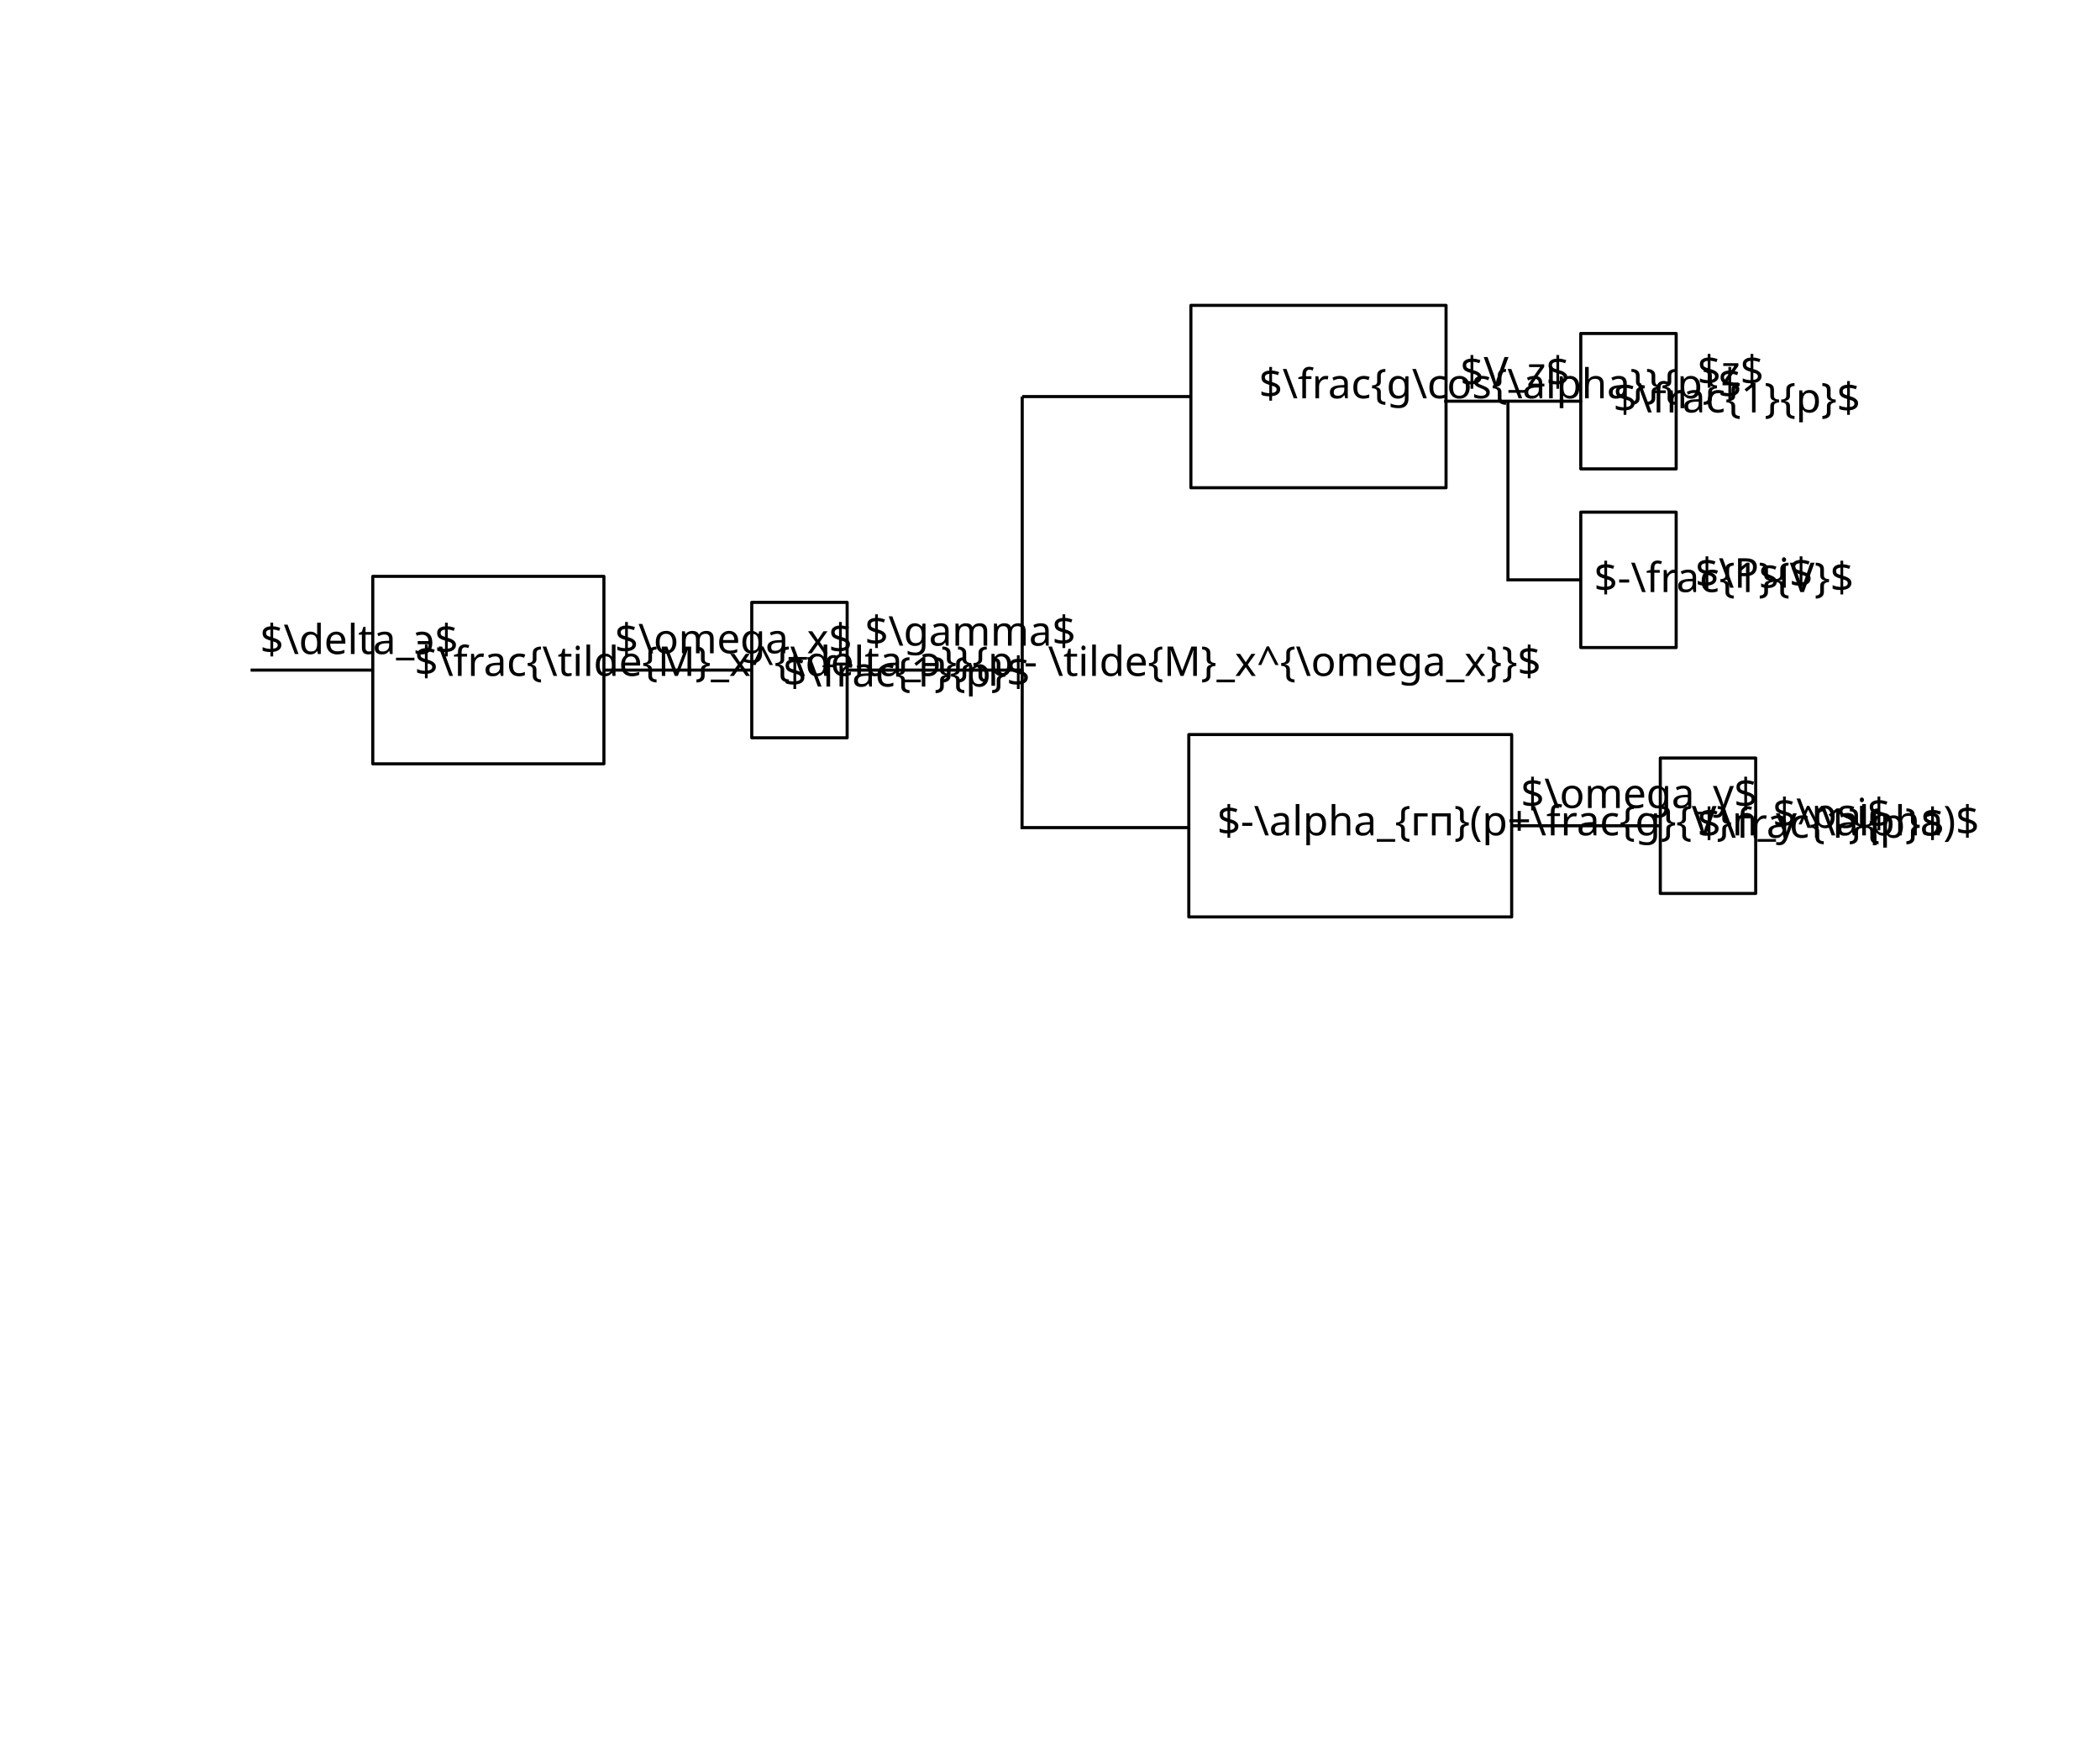
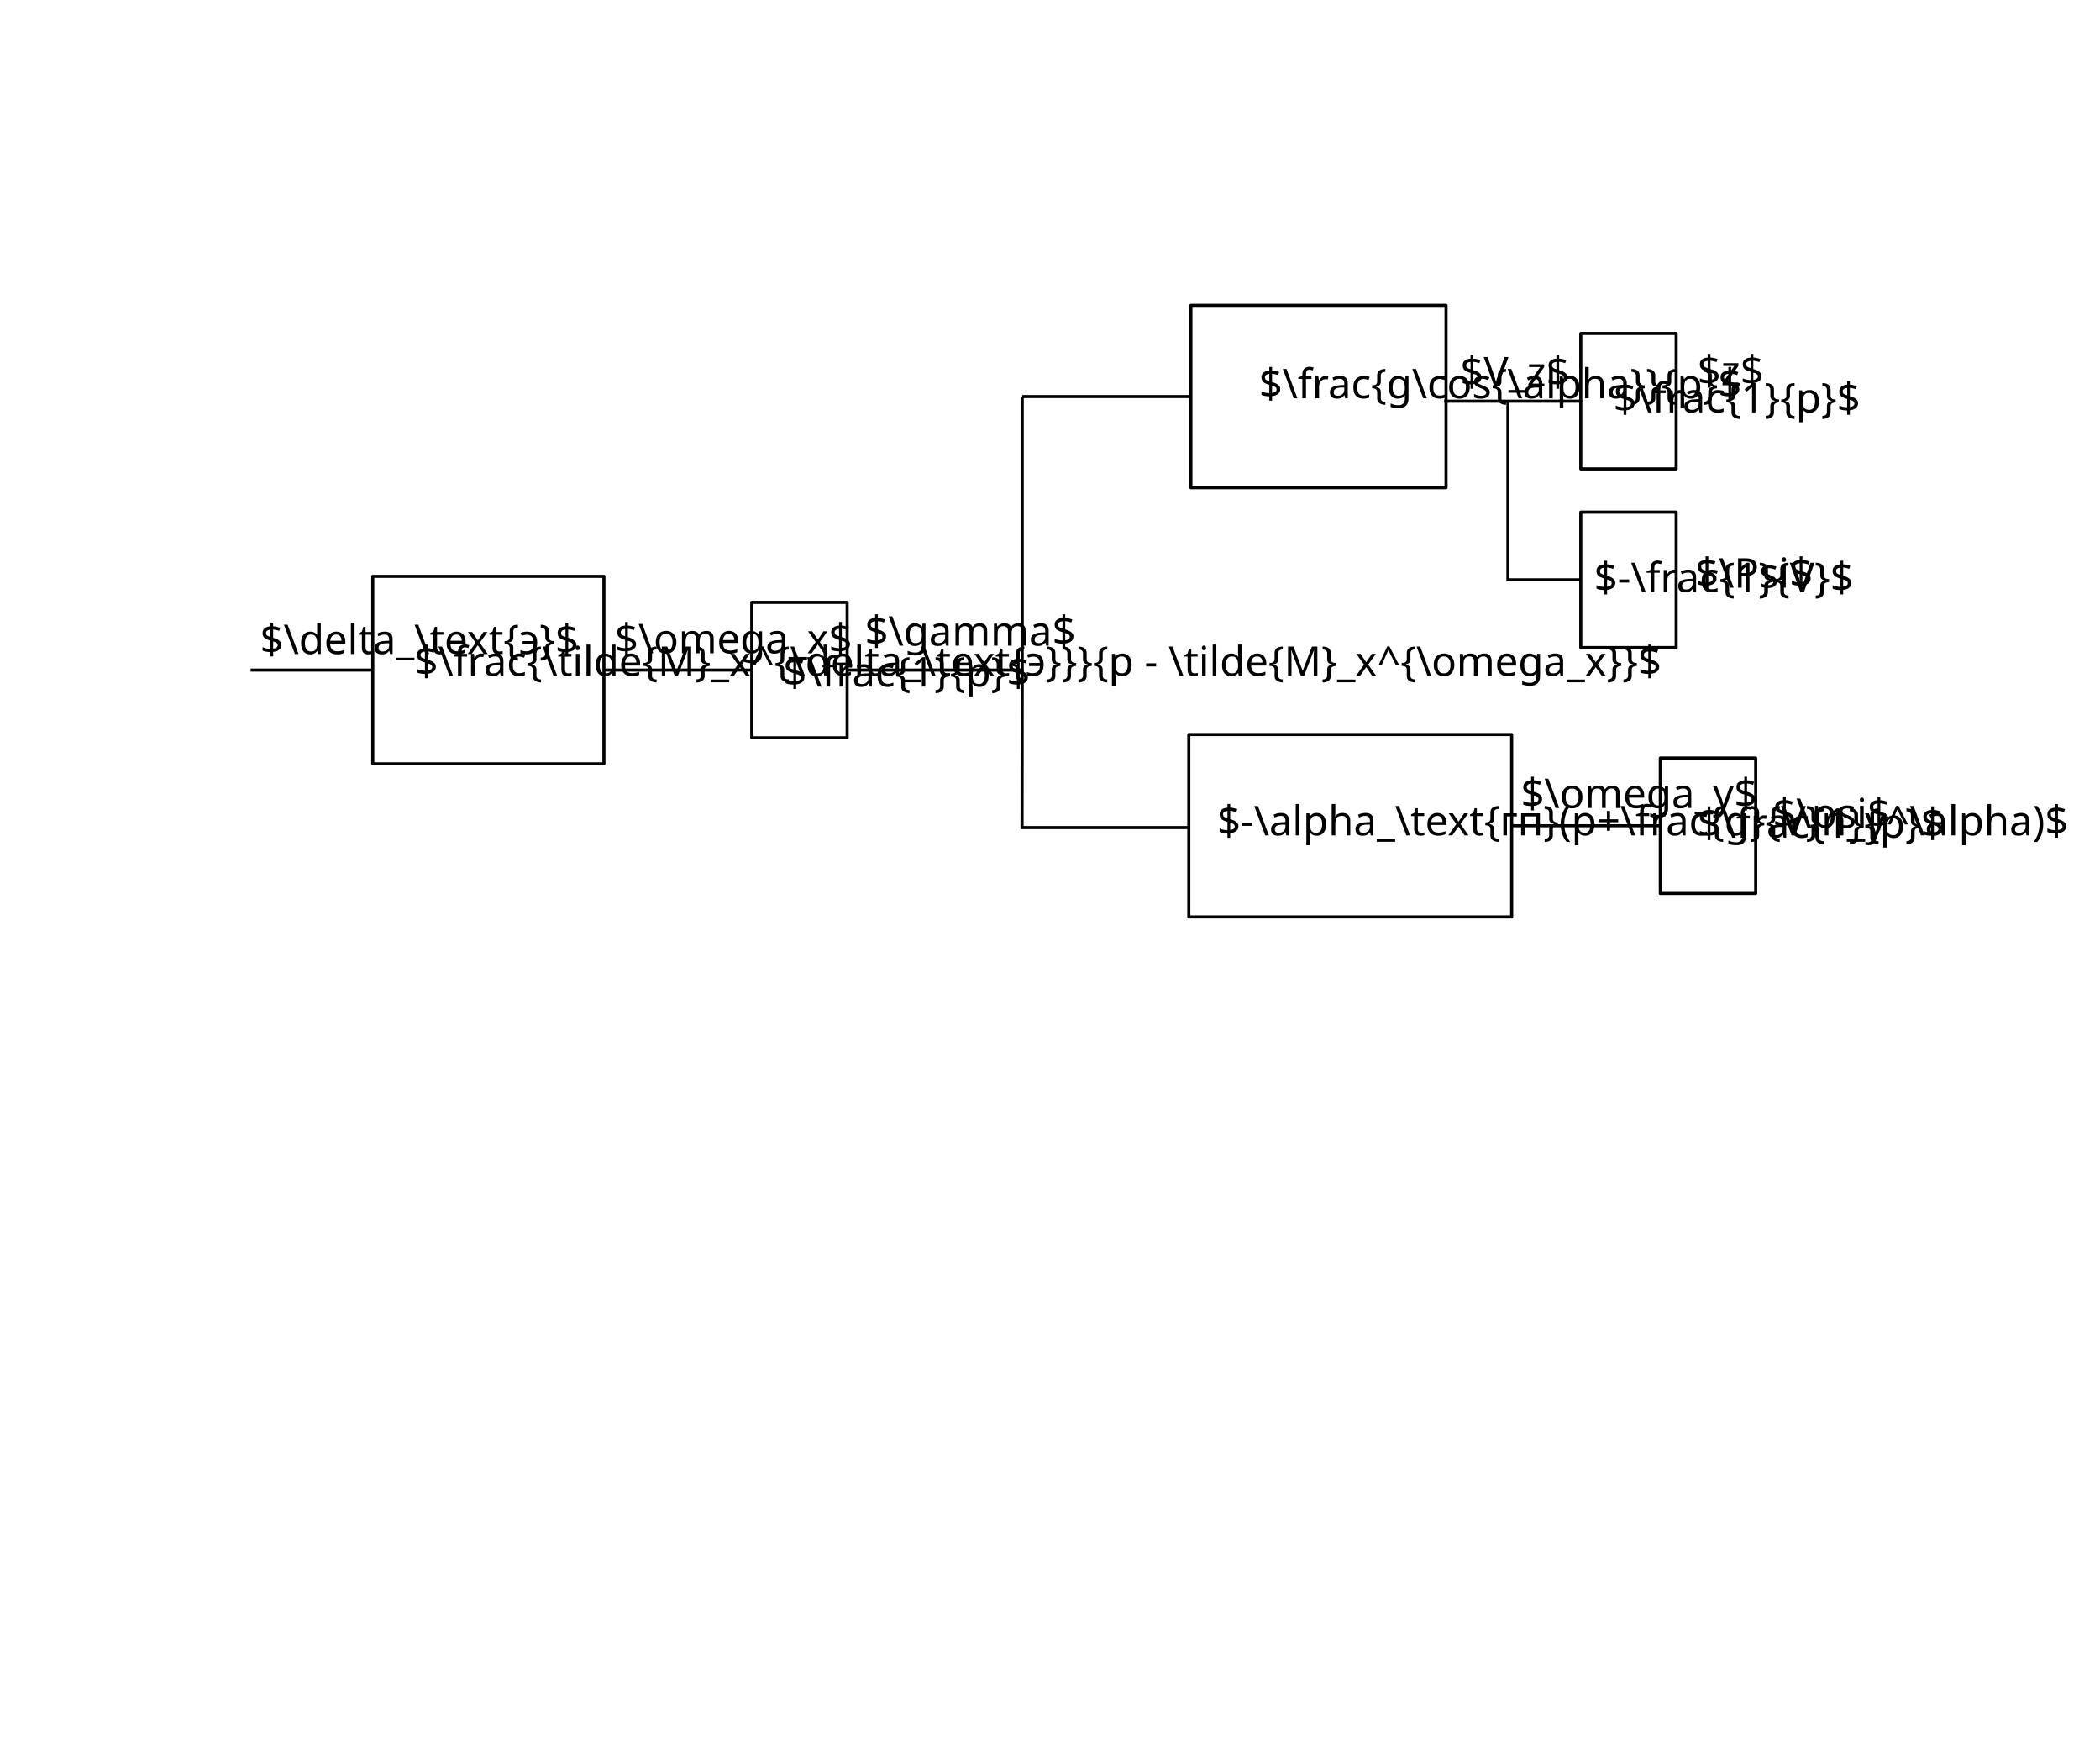
<svg xmlns="http://www.w3.org/2000/svg" id="svg5" version="1.1" viewBox="0 0 180 150" height="150mm" width="180mm">
  <defs id="defs2">
    <g id="g7175">
      <symbol overflow="visible" id="symbol4648">
        <path style="stroke:none;" d="" id="path650" />
      </symbol>
      <symbol overflow="visible" id="symbol4524">
        <path style="stroke:none;" d="M 2.641 -3.719 L 3.766 -3.719 C 3.438 -2.25 3.344 -1.812 3.344 -1.141 C 3.344 -1 3.344 -0.734 3.422 -0.391 C 3.531 0.047 3.641 0.109 3.781 0.109 C 3.984 0.109 4.203 -0.062 4.203 -0.266 C 4.203 -0.328 4.203 -0.344 4.141 -0.484 C 3.844 -1.203 3.844 -1.859 3.844 -2.141 C 3.844 -2.656 3.922 -3.203 4.031 -3.719 L 5.156 -3.719 C 5.297 -3.719 5.656 -3.719 5.656 -4.062 C 5.656 -4.297 5.438 -4.297 5.25 -4.297 L 1.906 -4.297 C 1.688 -4.297 1.312 -4.297 0.875 -3.828 C 0.531 -3.438 0.266 -2.984 0.266 -2.938 C 0.266 -2.922 0.266 -2.828 0.391 -2.828 C 0.469 -2.828 0.484 -2.875 0.547 -2.953 C 1.031 -3.719 1.609 -3.719 1.812 -3.719 L 2.375 -3.719 C 2.062 -2.516 1.531 -1.312 1.109 -0.406 C 1.031 -0.25 1.031 -0.234 1.031 -0.156 C 1.031 0.031 1.188 0.109 1.312 0.109 C 1.609 0.109 1.688 -0.172 1.812 -0.531 C 1.953 -1 1.953 -1.016 2.078 -1.516 Z M 2.641 -3.719 " id="path9247" />
      </symbol>
      <symbol overflow="visible" id="symbol3910">
        <path style="stroke:none;" d="M 2.859 -6.812 C 2.859 -6.812 2.859 -6.922 2.734 -6.922 C 2.5 -6.922 1.781 -6.844 1.516 -6.812 C 1.438 -6.812 1.328 -6.797 1.328 -6.625 C 1.328 -6.5 1.422 -6.5 1.562 -6.5 C 2.047 -6.5 2.062 -6.438 2.062 -6.328 L 2.031 -6.125 L 0.594 -0.391 C 0.547 -0.25 0.547 -0.234 0.547 -0.172 C 0.547 0.062 0.75 0.109 0.844 0.109 C 0.969 0.109 1.109 0.016 1.172 -0.094 C 1.219 -0.188 1.672 -2.031 1.734 -2.281 C 2.078 -2.25 2.891 -2.094 2.891 -1.438 C 2.891 -1.359 2.891 -1.328 2.859 -1.219 C 2.844 -1.109 2.828 -0.984 2.828 -0.875 C 2.828 -0.297 3.219 0.109 3.734 0.109 C 4.031 0.109 4.312 -0.047 4.531 -0.422 C 4.781 -0.859 4.891 -1.406 4.891 -1.422 C 4.891 -1.531 4.797 -1.531 4.766 -1.531 C 4.672 -1.531 4.656 -1.484 4.625 -1.344 C 4.422 -0.625 4.203 -0.109 3.766 -0.109 C 3.562 -0.109 3.438 -0.219 3.438 -0.578 C 3.438 -0.75 3.484 -0.984 3.516 -1.141 C 3.562 -1.312 3.562 -1.344 3.562 -1.453 C 3.562 -2.094 2.938 -2.375 2.078 -2.5 C 2.391 -2.672 2.719 -2.984 2.938 -3.234 C 3.422 -3.766 3.875 -4.188 4.359 -4.188 C 4.422 -4.188 4.438 -4.188 4.453 -4.172 C 4.578 -4.156 4.578 -4.156 4.672 -4.094 C 4.688 -4.094 4.688 -4.078 4.703 -4.062 C 4.234 -4.031 4.141 -3.641 4.141 -3.516 C 4.141 -3.359 4.25 -3.172 4.516 -3.172 C 4.781 -3.172 5.062 -3.391 5.062 -3.781 C 5.062 -4.078 4.828 -4.406 4.391 -4.406 C 4.109 -4.406 3.656 -4.328 2.938 -3.531 C 2.594 -3.156 2.203 -2.75 1.828 -2.609 Z M 2.859 -6.812 " id="path1770" />
      </symbol>
      <symbol overflow="visible" id="symbol424">
        <path style="stroke:none;" d="" id="path5872" />
      </symbol>
      <symbol overflow="visible" id="symbol8773">
        <path style="stroke:none;" d="M 3.516 -1.266 L 3.281 -1.266 C 3.266 -1.109 3.188 -0.703 3.094 -0.641 C 3.047 -0.594 2.516 -0.594 2.406 -0.594 L 1.125 -0.594 C 1.859 -1.234 2.109 -1.438 2.516 -1.766 C 3.031 -2.172 3.516 -2.609 3.516 -3.266 C 3.516 -4.109 2.781 -4.625 1.891 -4.625 C 1.031 -4.625 0.438 -4.016 0.438 -3.375 C 0.438 -3.031 0.734 -2.984 0.812 -2.984 C 0.969 -2.984 1.172 -3.109 1.172 -3.359 C 1.172 -3.484 1.125 -3.734 0.766 -3.734 C 0.984 -4.219 1.453 -4.375 1.781 -4.375 C 2.484 -4.375 2.844 -3.828 2.844 -3.266 C 2.844 -2.656 2.406 -2.188 2.188 -1.938 L 0.516 -0.266 C 0.438 -0.203 0.438 -0.188 0.438 0 L 3.312 0 Z M 3.516 -1.266 " id="path5651" />
      </symbol>
      <symbol overflow="visible" id="symbol7086">
        <path style="stroke:none;" d="M 5.359 -2.344 C 5.453 -2.344 5.609 -2.344 5.609 -2.516 C 5.609 -2.688 5.453 -2.688 5.359 -2.688 L 0.75 -2.688 C 0.656 -2.688 0.484 -2.688 0.484 -2.516 C 0.484 -2.344 0.641 -2.344 0.75 -2.344 Z M 5.359 -0.812 C 5.453 -0.812 5.609 -0.812 5.609 -0.969 C 5.609 -1.156 5.453 -1.156 5.359 -1.156 L 0.75 -1.156 C 0.641 -1.156 0.484 -1.156 0.484 -0.969 C 0.484 -0.812 0.656 -0.812 0.75 -0.812 Z M 5.359 -0.812 " id="path5535" />
      </symbol>
      <symbol overflow="visible" id="symbol6512">
        <path style="stroke:none;" d="M 2.328 -4.438 C 2.328 -4.625 2.328 -4.625 2.125 -4.625 C 1.672 -4.188 1.047 -4.188 0.766 -4.188 L 0.766 -3.938 C 0.922 -3.938 1.391 -3.938 1.766 -4.125 L 1.766 -0.578 C 1.766 -0.344 1.766 -0.25 1.078 -0.25 L 0.812 -0.25 L 0.812 0 C 0.938 0 1.797 -0.031 2.047 -0.031 C 2.266 -0.031 3.141 0 3.297 0 L 3.297 -0.25 L 3.031 -0.25 C 2.328 -0.25 2.328 -0.344 2.328 -0.578 Z M 2.328 -4.438 " id="path5380" />
      </symbol>
      <symbol overflow="visible" id="symbol5990">
        <path style="stroke:none;" d="" id="path7616" />
      </symbol>
      <symbol overflow="visible" id="symbol2667">
        <path style="stroke:none;" d="M 1.312 -3.266 L 1.312 -3.516 C 1.312 -6.031 2.547 -6.391 3.062 -6.391 C 3.297 -6.391 3.719 -6.328 3.938 -5.984 C 3.781 -5.984 3.391 -5.984 3.391 -5.547 C 3.391 -5.234 3.625 -5.078 3.844 -5.078 C 4 -5.078 4.312 -5.172 4.312 -5.562 C 4.312 -6.156 3.875 -6.641 3.047 -6.641 C 1.766 -6.641 0.422 -5.359 0.422 -3.156 C 0.422 -0.484 1.578 0.219 2.5 0.219 C 3.609 0.219 4.562 -0.719 4.562 -2.031 C 4.562 -3.297 3.672 -4.25 2.562 -4.25 C 1.891 -4.25 1.516 -3.75 1.312 -3.266 Z M 2.5 -0.062 C 1.875 -0.062 1.578 -0.656 1.516 -0.812 C 1.328 -1.281 1.328 -2.078 1.328 -2.25 C 1.328 -3.031 1.656 -4.031 2.547 -4.031 C 2.719 -4.031 3.172 -4.031 3.484 -3.406 C 3.656 -3.047 3.656 -2.531 3.656 -2.047 C 3.656 -1.562 3.656 -1.062 3.484 -0.703 C 3.188 -0.109 2.734 -0.062 2.5 -0.062 Z M 2.5 -0.062 " id="path7729" />
      </symbol>
      <symbol overflow="visible" id="symbol8764">
        <path style="stroke:none;" d="M 6.844 -3.266 C 7 -3.266 7.188 -3.266 7.188 -3.453 C 7.188 -3.656 7 -3.656 6.859 -3.656 L 0.891 -3.656 C 0.75 -3.656 0.562 -3.656 0.562 -3.453 C 0.562 -3.266 0.75 -3.266 0.891 -3.266 Z M 6.859 -1.328 C 7 -1.328 7.188 -1.328 7.188 -1.531 C 7.188 -1.719 7 -1.719 6.844 -1.719 L 0.891 -1.719 C 0.75 -1.719 0.562 -1.719 0.562 -1.531 C 0.562 -1.328 0.75 -1.328 0.891 -1.328 Z M 6.859 -1.328 " id="path7058" />
      </symbol>
      <symbol overflow="visible" id="symbol9936">
        <path style="stroke:none;" d="M 1.766 -6.922 L 0.328 -6.812 L 0.328 -6.5 C 1.031 -6.5 1.109 -6.438 1.109 -5.938 L 1.109 -0.75 C 1.109 -0.312 1 -0.312 0.328 -0.312 L 0.328 0 C 0.656 -0.016 1.188 -0.031 1.438 -0.031 C 1.688 -0.031 2.172 -0.016 2.547 0 L 2.547 -0.312 C 1.875 -0.312 1.766 -0.312 1.766 -0.75 Z M 1.766 -6.922 " id="path6567" />
      </symbol>
      <symbol overflow="visible" id="symbol1080">
        <path style="stroke:none;" d="M 1.766 -4.406 L 0.375 -4.297 L 0.375 -3.984 C 1.016 -3.984 1.109 -3.922 1.109 -3.438 L 1.109 -0.75 C 1.109 -0.312 1 -0.312 0.328 -0.312 L 0.328 0 C 0.641 -0.016 1.188 -0.031 1.422 -0.031 C 1.781 -0.031 2.125 -0.016 2.469 0 L 2.469 -0.312 C 1.797 -0.312 1.766 -0.359 1.766 -0.75 Z M 1.797 -6.141 C 1.797 -6.453 1.562 -6.672 1.281 -6.672 C 0.969 -6.672 0.75 -6.406 0.75 -6.141 C 0.75 -5.875 0.969 -5.609 1.281 -5.609 C 1.562 -5.609 1.797 -5.828 1.797 -6.141 Z M 1.797 -6.141 " id="path3218" />
      </symbol>
      <symbol overflow="visible" id="symbol5696">
        <path style="stroke:none;" d="M 1.094 -3.422 L 1.094 -0.75 C 1.094 -0.312 0.984 -0.312 0.312 -0.312 L 0.312 0 C 0.672 -0.016 1.172 -0.031 1.453 -0.031 C 1.703 -0.031 2.219 -0.016 2.562 0 L 2.562 -0.312 C 1.891 -0.312 1.781 -0.312 1.781 -0.75 L 1.781 -2.594 C 1.781 -3.625 2.5 -4.188 3.125 -4.188 C 3.766 -4.188 3.875 -3.656 3.875 -3.078 L 3.875 -0.75 C 3.875 -0.312 3.766 -0.312 3.094 -0.312 L 3.094 0 C 3.438 -0.016 3.953 -0.031 4.219 -0.031 C 4.469 -0.031 5 -0.016 5.328 0 L 5.328 -0.312 C 4.672 -0.312 4.562 -0.312 4.562 -0.75 L 4.562 -2.594 C 4.562 -3.625 5.266 -4.188 5.906 -4.188 C 6.531 -4.188 6.641 -3.656 6.641 -3.078 L 6.641 -0.75 C 6.641 -0.312 6.531 -0.312 5.859 -0.312 L 5.859 0 C 6.203 -0.016 6.719 -0.031 6.984 -0.031 C 7.25 -0.031 7.766 -0.016 8.109 0 L 8.109 -0.312 C 7.594 -0.312 7.344 -0.312 7.328 -0.609 L 7.328 -2.516 C 7.328 -3.375 7.328 -3.672 7.016 -4.031 C 6.875 -4.203 6.547 -4.406 5.969 -4.406 C 5.141 -4.406 4.688 -3.812 4.531 -3.422 C 4.391 -4.297 3.656 -4.406 3.203 -4.406 C 2.469 -4.406 2 -3.984 1.719 -3.359 L 1.719 -4.406 L 0.312 -4.297 L 0.312 -3.984 C 1.016 -3.984 1.094 -3.922 1.094 -3.422 Z M 1.094 -3.422 " id="path8891" />
      </symbol>
      <symbol overflow="visible" id="symbol6476">
        <path style="stroke:none;" d="M 2.938 -6.375 C 2.938 -6.625 2.938 -6.641 2.703 -6.641 C 2.078 -6 1.203 -6 0.891 -6 L 0.891 -5.688 C 1.094 -5.688 1.672 -5.688 2.188 -5.953 L 2.188 -0.781 C 2.188 -0.422 2.156 -0.312 1.266 -0.312 L 0.953 -0.312 L 0.953 0 C 1.297 -0.031 2.156 -0.031 2.562 -0.031 C 2.953 -0.031 3.828 -0.031 4.172 0 L 4.172 -0.312 L 3.859 -0.312 C 2.953 -0.312 2.938 -0.422 2.938 -0.781 Z M 2.938 -6.375 " id="path7472" />
      </symbol>
      <symbol overflow="visible" id="symbol4485">
        <path style="stroke:none;" d="" id="path5067" />
      </symbol>
      <symbol overflow="visible" id="symbol5926">
        <path style="stroke:none;" d="M 0.844 -0.438 C 0.828 -0.344 0.781 -0.172 0.781 -0.156 C 0.781 0 0.906 0.062 1.016 0.062 C 1.141 0.062 1.25 -0.016 1.297 -0.078 C 1.328 -0.141 1.375 -0.375 1.422 -0.516 C 1.453 -0.641 1.531 -0.969 1.562 -1.141 C 1.609 -1.297 1.656 -1.453 1.688 -1.609 C 1.766 -1.891 1.781 -1.953 1.984 -2.234 C 2.172 -2.516 2.5 -2.875 3.031 -2.875 C 3.422 -2.875 3.438 -2.516 3.438 -2.391 C 3.438 -1.969 3.141 -1.203 3.031 -0.906 C 2.953 -0.703 2.922 -0.641 2.922 -0.531 C 2.922 -0.156 3.219 0.062 3.578 0.062 C 4.281 0.062 4.578 -0.891 4.578 -1 C 4.578 -1.094 4.5 -1.094 4.469 -1.094 C 4.375 -1.094 4.375 -1.047 4.344 -0.969 C 4.188 -0.406 3.875 -0.125 3.609 -0.125 C 3.453 -0.125 3.422 -0.219 3.422 -0.375 C 3.422 -0.531 3.469 -0.625 3.594 -0.938 C 3.672 -1.156 3.953 -1.891 3.953 -2.281 C 3.953 -2.953 3.422 -3.078 3.047 -3.078 C 2.469 -3.078 2.078 -2.719 1.875 -2.438 C 1.828 -2.922 1.422 -3.078 1.125 -3.078 C 0.828 -3.078 0.672 -2.859 0.578 -2.703 C 0.422 -2.438 0.328 -2.047 0.328 -2 C 0.328 -1.922 0.422 -1.922 0.453 -1.922 C 0.547 -1.922 0.547 -1.938 0.594 -2.125 C 0.703 -2.531 0.844 -2.875 1.109 -2.875 C 1.297 -2.875 1.344 -2.719 1.344 -2.531 C 1.344 -2.406 1.281 -2.141 1.219 -1.953 C 1.172 -1.766 1.109 -1.484 1.078 -1.328 Z M 0.844 -0.438 " id="path6878" />
      </symbol>
      <symbol overflow="visible" id="symbol3198">
        <path style="stroke:none;" d="M 2.188 -4.625 C 2.188 -4.641 2.203 -4.734 2.203 -4.734 C 2.203 -4.781 2.188 -4.844 2.094 -4.844 C 1.953 -4.844 1.375 -4.781 1.203 -4.766 C 1.156 -4.766 1.047 -4.75 1.047 -4.609 C 1.047 -4.516 1.156 -4.516 1.234 -4.516 C 1.562 -4.516 1.562 -4.453 1.562 -4.406 C 1.562 -4.359 1.547 -4.312 1.547 -4.25 L 0.562 -0.312 C 0.516 -0.188 0.516 -0.172 0.516 -0.156 C 0.516 -0.047 0.609 0.062 0.766 0.062 C 0.953 0.062 1.031 -0.062 1.078 -0.219 C 1.094 -0.25 1.391 -1.484 1.422 -1.578 C 1.922 -1.531 2.312 -1.359 2.312 -1 C 2.312 -0.969 2.312 -0.938 2.297 -0.859 C 2.266 -0.766 2.266 -0.719 2.266 -0.641 C 2.266 -0.156 2.672 0.062 3.016 0.062 C 3.688 0.062 3.891 -0.984 3.891 -1 C 3.891 -1.094 3.812 -1.094 3.781 -1.094 C 3.688 -1.094 3.672 -1.047 3.641 -0.922 C 3.562 -0.625 3.375 -0.125 3.031 -0.125 C 2.844 -0.125 2.781 -0.297 2.781 -0.484 C 2.781 -0.609 2.781 -0.625 2.828 -0.797 C 2.844 -0.828 2.859 -0.938 2.859 -1.016 C 2.859 -1.641 2.031 -1.734 1.734 -1.75 C 1.938 -1.875 2.188 -2.109 2.312 -2.219 C 2.672 -2.547 3.016 -2.875 3.406 -2.875 C 3.484 -2.875 3.578 -2.859 3.641 -2.781 C 3.344 -2.734 3.281 -2.5 3.281 -2.391 C 3.281 -2.25 3.391 -2.141 3.547 -2.141 C 3.75 -2.141 3.953 -2.297 3.953 -2.578 C 3.953 -2.812 3.781 -3.078 3.422 -3.078 C 3.016 -3.078 2.656 -2.781 2.297 -2.453 C 2 -2.188 1.781 -1.969 1.484 -1.844 Z M 2.188 -4.625 " id="path5713" />
      </symbol>
      <symbol overflow="visible" id="symbol6825">
        <path style="stroke:none;" d="" id="path1370" />
      </symbol>
      <symbol overflow="visible" id="symbol1135">
        <path style="stroke:none;" d="M 6.406 -1.578 C 5.531 -0.938 5.422 -0.016 5.422 -0.016 C 5.422 0.094 5.484 0.094 5.578 0.094 C 5.703 0.094 5.734 0.094 5.766 -0.031 C 5.812 -0.203 5.922 -0.641 6.281 -1.031 C 6.688 -1.453 7.031 -1.562 7.328 -1.656 C 7.359 -1.672 7.391 -1.703 7.391 -1.734 C 7.391 -1.812 7.359 -1.828 7.266 -1.859 C 6.266 -2.172 5.906 -2.891 5.75 -3.5 C 5.734 -3.578 5.672 -3.578 5.578 -3.578 C 5.484 -3.578 5.422 -3.578 5.422 -3.484 C 5.422 -3.469 5.484 -3 5.828 -2.516 C 5.984 -2.281 6.188 -2.078 6.406 -1.922 L 0.812 -1.922 C 0.703 -1.922 0.531 -1.922 0.531 -1.75 C 0.531 -1.578 0.703 -1.578 0.812 -1.578 Z M 6.406 -1.578 " id="path4684" />
      </symbol>
      <symbol overflow="visible" id="symbol643">
        <path style="stroke:none;" d="M 4.031 -1.906 C 3.656 -2.344 3.547 -2.453 3.281 -2.641 C 2.859 -2.953 2.406 -3.078 2.031 -3.078 C 1.156 -3.078 0.531 -2.328 0.531 -1.5 C 0.531 -0.688 1.141 0.062 2 0.062 C 2.969 0.062 3.656 -0.719 3.906 -1.094 C 4.266 -0.656 4.391 -0.547 4.641 -0.359 C 5.078 -0.047 5.516 0.062 5.906 0.062 C 6.766 0.062 7.391 -0.672 7.391 -1.5 C 7.391 -2.328 6.797 -3.078 5.922 -3.078 C 4.953 -3.078 4.281 -2.281 4.031 -1.906 Z M 4.25 -1.656 C 4.531 -2.109 5.141 -2.812 5.984 -2.812 C 6.703 -2.812 7.203 -2.172 7.203 -1.5 C 7.203 -0.844 6.656 -0.312 6.016 -0.312 C 5.359 -0.312 4.922 -0.844 4.25 -1.656 Z M 3.672 -1.359 C 3.406 -0.906 2.797 -0.188 1.938 -0.188 C 1.219 -0.188 0.734 -0.828 0.734 -1.5 C 0.734 -2.172 1.281 -2.688 1.922 -2.688 C 2.562 -2.688 3.016 -2.156 3.672 -1.359 Z M 3.672 -1.359 " id="path4719" />
      </symbol>
      <symbol overflow="visible" id="symbol1619">
        <path style="stroke:none;" d="" id="path4443" />
      </symbol>
      <symbol overflow="visible" id="symbol6932">
        <path style="stroke:none;" d="M 12.625 13.953 L 13.828 10.766 L 13.578 10.766 C 13.188 11.797 12.125 12.484 10.984 12.781 C 10.781 12.828 9.797 13.094 7.891 13.094 L 1.875 13.094 L 6.953 7.141 C 7.016 7.062 7.031 7.031 7.031 6.984 C 7.031 6.953 7.031 6.922 6.969 6.828 L 2.328 0.484 L 7.781 0.484 C 9.125 0.484 10.031 0.625 10.125 0.641 C 10.656 0.719 11.531 0.891 12.312 1.391 C 12.562 1.547 13.234 2 13.578 2.797 L 13.828 2.797 L 12.625 0 L 0.844 0 C 0.609 0 0.594 0.016 0.562 0.062 C 0.562 0.094 0.562 0.297 0.562 0.406 L 5.828 7.609 L 0.672 13.672 C 0.562 13.781 0.562 13.844 0.562 13.844 C 0.562 13.953 0.656 13.953 0.844 13.953 Z M 12.625 13.953 " id="path4296" />
      </symbol>
    </g>
    <g id="g990">
      <symbol overflow="visible" id="symbol2886">
        <path style="stroke:none;" d="" id="path6529" />
      </symbol>
      <symbol overflow="visible" id="symbol1480">
        <path style="stroke:none;" d="M 0.875 -0.594 C 0.844 -0.438 0.781 -0.203 0.781 -0.156 C 0.781 0.016 0.922 0.109 1.078 0.109 C 1.203 0.109 1.375 0.031 1.453 -0.172 C 1.453 -0.188 1.578 -0.656 1.641 -0.906 L 1.859 -1.797 C 1.906 -2.031 1.969 -2.25 2.031 -2.469 C 2.062 -2.641 2.141 -2.938 2.156 -2.969 C 2.297 -3.281 2.828 -4.188 3.781 -4.188 C 4.234 -4.188 4.312 -3.812 4.312 -3.484 C 4.312 -2.875 3.828 -1.594 3.672 -1.172 C 3.578 -0.938 3.562 -0.812 3.562 -0.703 C 3.562 -0.234 3.922 0.109 4.391 0.109 C 5.328 0.109 5.688 -1.344 5.688 -1.422 C 5.688 -1.531 5.609 -1.531 5.578 -1.531 C 5.469 -1.531 5.469 -1.5 5.422 -1.344 C 5.219 -0.672 4.891 -0.109 4.406 -0.109 C 4.234 -0.109 4.172 -0.203 4.172 -0.438 C 4.172 -0.688 4.25 -0.922 4.344 -1.141 C 4.531 -1.672 4.953 -2.766 4.953 -3.344 C 4.953 -4 4.531 -4.406 3.812 -4.406 C 2.906 -4.406 2.422 -3.766 2.25 -3.531 C 2.203 -4.094 1.797 -4.406 1.328 -4.406 C 0.875 -4.406 0.688 -4.016 0.594 -3.844 C 0.422 -3.5 0.297 -2.906 0.297 -2.875 C 0.297 -2.766 0.391 -2.766 0.406 -2.766 C 0.516 -2.766 0.516 -2.781 0.578 -3 C 0.75 -3.703 0.953 -4.188 1.312 -4.188 C 1.5 -4.188 1.609 -4.062 1.609 -3.734 C 1.609 -3.516 1.578 -3.406 1.453 -2.891 Z M 0.875 -0.594 " id="path2647" />
      </symbol>
      <symbol overflow="visible" id="symbol4734">
        <path style="stroke:none;" d="" id="path2407" />
      </symbol>
      <symbol overflow="visible" id="symbol4747">
        <path style="stroke:none;" d="M 3.812 -0.984 C 4.453 -1.641 4.703 -2.578 4.703 -2.641 C 4.703 -2.734 4.625 -2.734 4.594 -2.734 C 4.5 -2.734 4.5 -2.719 4.453 -2.562 C 4.328 -2.109 4.094 -1.672 3.797 -1.297 C 3.797 -1.406 3.781 -1.875 3.766 -1.938 C 3.656 -2.625 3.141 -3.078 2.438 -3.078 C 1.422 -3.078 0.438 -2.125 0.438 -1.141 C 0.438 -0.5 0.906 0.062 1.703 0.062 C 2.344 0.062 2.922 -0.219 3.312 -0.516 C 3.484 -0.016 3.828 0.062 4.047 0.062 C 4.453 0.062 4.703 -0.266 4.703 -0.422 C 4.703 -0.5 4.609 -0.5 4.578 -0.5 C 4.484 -0.5 4.469 -0.469 4.453 -0.438 C 4.359 -0.172 4.141 -0.125 4.062 -0.125 C 3.969 -0.125 3.844 -0.125 3.812 -0.984 Z M 3.266 -0.75 C 2.578 -0.188 2 -0.125 1.734 -0.125 C 1.266 -0.125 1.016 -0.438 1.016 -0.906 C 1.016 -1.094 1.109 -1.859 1.469 -2.344 C 1.797 -2.766 2.188 -2.875 2.438 -2.875 C 2.984 -2.875 3.156 -2.344 3.203 -1.906 C 3.25 -1.609 3.234 -1.109 3.266 -0.75 Z M 3.266 -0.75 " id="path2435" />
      </symbol>
      <symbol overflow="visible" id="symbol354">
        <path style="stroke:none;" d="M 3.875 -2.625 C 3.906 -2.719 3.906 -2.734 3.906 -2.781 C 3.906 -2.922 3.797 -3 3.672 -3 C 3.594 -3 3.469 -2.969 3.391 -2.844 C 3.359 -2.797 3.312 -2.578 3.281 -2.438 L 3.125 -1.859 C 3.094 -1.688 2.875 -0.812 2.844 -0.734 C 2.844 -0.734 2.531 -0.125 2 -0.125 C 1.516 -0.125 1.516 -0.578 1.516 -0.703 C 1.516 -1.078 1.672 -1.516 1.891 -2.062 C 1.969 -2.281 2 -2.359 2 -2.484 C 2 -2.812 1.719 -3.078 1.344 -3.078 C 0.641 -3.078 0.328 -2.125 0.328 -2 C 0.328 -1.922 0.422 -1.922 0.453 -1.922 C 0.547 -1.922 0.547 -1.953 0.578 -2.031 C 0.75 -2.609 1.047 -2.875 1.328 -2.875 C 1.438 -2.875 1.5 -2.797 1.5 -2.641 C 1.5 -2.469 1.438 -2.328 1.406 -2.234 C 1.062 -1.375 1 -1.125 1 -0.812 C 1 -0.703 1 -0.375 1.266 -0.141 C 1.484 0.031 1.781 0.062 1.969 0.062 C 2.25 0.062 2.5 -0.031 2.719 -0.25 C 2.641 0.141 2.562 0.438 2.266 0.781 C 2.078 1 1.797 1.219 1.422 1.219 C 1.375 1.219 1.047 1.219 0.906 1 C 1.281 0.953 1.281 0.625 1.281 0.609 C 1.281 0.391 1.078 0.344 1.016 0.344 C 0.844 0.344 0.609 0.484 0.609 0.812 C 0.609 1.156 0.938 1.422 1.438 1.422 C 2.141 1.422 3 0.875 3.219 0 Z M 3.875 -2.625 " id="path4993" />
      </symbol>
    </g>
    <g id="g4200">
      <symbol overflow="visible" id="symbol2385">
        <path style="stroke:none;" d="" id="path5864" />
      </symbol>
      <symbol overflow="visible" id="symbol7851">
        <path style="stroke:none;" d="M 0.875 -0.594 C 0.844 -0.438 0.781 -0.203 0.781 -0.156 C 0.781 0.016 0.922 0.109 1.078 0.109 C 1.203 0.109 1.375 0.031 1.453 -0.172 C 1.453 -0.188 1.578 -0.656 1.641 -0.906 L 1.859 -1.797 C 1.906 -2.031 1.969 -2.25 2.031 -2.469 C 2.062 -2.641 2.141 -2.938 2.156 -2.969 C 2.297 -3.281 2.828 -4.188 3.781 -4.188 C 4.234 -4.188 4.312 -3.812 4.312 -3.484 C 4.312 -2.875 3.828 -1.594 3.672 -1.172 C 3.578 -0.938 3.562 -0.812 3.562 -0.703 C 3.562 -0.234 3.922 0.109 4.391 0.109 C 5.328 0.109 5.688 -1.344 5.688 -1.422 C 5.688 -1.531 5.609 -1.531 5.578 -1.531 C 5.469 -1.531 5.469 -1.5 5.422 -1.344 C 5.219 -0.672 4.891 -0.109 4.406 -0.109 C 4.234 -0.109 4.172 -0.203 4.172 -0.438 C 4.172 -0.688 4.25 -0.922 4.344 -1.141 C 4.531 -1.672 4.953 -2.766 4.953 -3.344 C 4.953 -4 4.531 -4.406 3.812 -4.406 C 2.906 -4.406 2.422 -3.766 2.25 -3.531 C 2.203 -4.094 1.797 -4.406 1.328 -4.406 C 0.875 -4.406 0.688 -4.016 0.594 -3.844 C 0.422 -3.5 0.297 -2.906 0.297 -2.875 C 0.297 -2.766 0.391 -2.766 0.406 -2.766 C 0.516 -2.766 0.516 -2.781 0.578 -3 C 0.75 -3.703 0.953 -4.188 1.312 -4.188 C 1.5 -4.188 1.609 -4.062 1.609 -3.734 C 1.609 -3.516 1.578 -3.406 1.453 -2.891 Z M 0.875 -0.594 " id="path8757" />
      </symbol>
      <symbol overflow="visible" id="symbol4525">
        <path style="stroke:none;" d="" id="path3624" />
      </symbol>
      <symbol overflow="visible" id="symbol2761">
        <path style="stroke:none;" d="M 3.812 -0.984 C 4.453 -1.641 4.703 -2.578 4.703 -2.641 C 4.703 -2.734 4.625 -2.734 4.594 -2.734 C 4.5 -2.734 4.5 -2.719 4.453 -2.562 C 4.328 -2.109 4.094 -1.672 3.797 -1.297 C 3.797 -1.406 3.781 -1.875 3.766 -1.938 C 3.656 -2.625 3.141 -3.078 2.438 -3.078 C 1.422 -3.078 0.438 -2.125 0.438 -1.141 C 0.438 -0.5 0.906 0.062 1.703 0.062 C 2.344 0.062 2.922 -0.219 3.312 -0.516 C 3.484 -0.016 3.828 0.062 4.047 0.062 C 4.453 0.062 4.703 -0.266 4.703 -0.422 C 4.703 -0.5 4.609 -0.5 4.578 -0.5 C 4.484 -0.5 4.469 -0.469 4.453 -0.438 C 4.359 -0.172 4.141 -0.125 4.062 -0.125 C 3.969 -0.125 3.844 -0.125 3.812 -0.984 Z M 3.266 -0.75 C 2.578 -0.188 2 -0.125 1.734 -0.125 C 1.266 -0.125 1.016 -0.438 1.016 -0.906 C 1.016 -1.094 1.109 -1.859 1.469 -2.344 C 1.797 -2.766 2.188 -2.875 2.438 -2.875 C 2.984 -2.875 3.156 -2.344 3.203 -1.906 C 3.25 -1.609 3.234 -1.109 3.266 -0.75 Z M 3.266 -0.75 " id="path1272" />
      </symbol>
      <symbol overflow="visible" id="symbol8106">
        <path style="stroke:none;" d="M 3.875 -2.625 C 3.906 -2.719 3.906 -2.734 3.906 -2.781 C 3.906 -2.922 3.797 -3 3.672 -3 C 3.594 -3 3.469 -2.969 3.391 -2.844 C 3.359 -2.797 3.312 -2.578 3.281 -2.438 L 3.125 -1.859 C 3.094 -1.688 2.875 -0.812 2.844 -0.734 C 2.844 -0.734 2.531 -0.125 2 -0.125 C 1.516 -0.125 1.516 -0.578 1.516 -0.703 C 1.516 -1.078 1.672 -1.516 1.891 -2.062 C 1.969 -2.281 2 -2.359 2 -2.484 C 2 -2.812 1.719 -3.078 1.344 -3.078 C 0.641 -3.078 0.328 -2.125 0.328 -2 C 0.328 -1.922 0.422 -1.922 0.453 -1.922 C 0.547 -1.922 0.547 -1.953 0.578 -2.031 C 0.75 -2.609 1.047 -2.875 1.328 -2.875 C 1.438 -2.875 1.5 -2.797 1.5 -2.641 C 1.5 -2.469 1.438 -2.328 1.406 -2.234 C 1.062 -1.375 1 -1.125 1 -0.812 C 1 -0.703 1 -0.375 1.266 -0.141 C 1.484 0.031 1.781 0.062 1.969 0.062 C 2.25 0.062 2.5 -0.031 2.719 -0.25 C 2.641 0.141 2.562 0.438 2.266 0.781 C 2.078 1 1.797 1.219 1.422 1.219 C 1.375 1.219 1.047 1.219 0.906 1 C 1.281 0.953 1.281 0.625 1.281 0.609 C 1.281 0.391 1.078 0.344 1.016 0.344 C 0.844 0.344 0.609 0.484 0.609 0.812 C 0.609 1.156 0.938 1.422 1.438 1.422 C 2.141 1.422 3 0.875 3.219 0 Z M 3.875 -2.625 " id="path3085" />
      </symbol>
    </g>
  </defs>
  <g id="layer1" style="display:inline">
    <rect style="fill:none;fill-opacity:0.599;fill-rule:evenodd;stroke:#000000;stroke-width:0.265;stroke-linecap:round;stroke-linejoin:round;paint-order:fill markers stroke" id="rect959" width="19.812" height="16.064" x="31.952" y="-65.454" transform="scale(1,-1)" />
    <rect style="fill:none;fill-opacity:0.599;fill-rule:evenodd;stroke:#000000;stroke-width:0.265;stroke-linecap:round;stroke-linejoin:round;paint-order:fill markers stroke" id="rect5072" width="21.871" height="15.629" x="102.076" y="26.168" />
    <path style="fill:none;stroke:#000000;stroke-width:0.265px;stroke-linecap:butt;stroke-linejoin:miter;stroke-opacity:1" d="m 31.952,57.422 -10.474,3e-5" id="path5283" />
    <path style="fill:none;stroke:#000000;stroke-width:0.265px;stroke-linecap:butt;stroke-linejoin:miter;stroke-opacity:1" d="m 51.765,57.422 12.671,-10e-7" id="path5478" />
    <path style="fill:none;stroke:#000000;stroke-width:0.265px;stroke-linecap:butt;stroke-linejoin:miter;stroke-opacity:1" d="m 72.613,57.422 15.006,2e-6 2.14e-4,-23.439" id="path5513" />
    <path style="fill:none;stroke:#000000;stroke-width:0.265px;stroke-linecap:butt;stroke-linejoin:miter;stroke-opacity:1" d="M 101.898,70.92 H 87.604 l 0.015,-13.498" id="path5583" />
    <path style="fill:none;stroke:#000000;stroke-width:0.265px;stroke-linecap:butt;stroke-linejoin:miter;stroke-opacity:1" d="M 102.076,33.983 H 87.619" id="path6026" />
    <rect style="fill:none;fill-opacity:0.599;fill-rule:evenodd;stroke:#000000;stroke-width:0.265;stroke-linecap:round;stroke-linejoin:round;paint-order:fill markers stroke" id="rect7469" width="8.177" height="11.606" x="135.495" y="28.575" />
    <rect style="display:inline;fill:none;fill-opacity:0.599;fill-rule:evenodd;stroke:#000000;stroke-width:0.265;stroke-linecap:round;stroke-linejoin:round;paint-order:fill markers stroke" id="rect7469-1" width="8.177" height="11.606" x="135.495" y="43.886" />
    <path style="fill:none;stroke:#000000;stroke-width:0.265px;stroke-linecap:butt;stroke-linejoin:miter;stroke-opacity:1" d="m 123.786,34.379 c 12.105,0 11.709,0 11.709,0" id="path7779" />
    <path style="fill:none;stroke:#000000;stroke-width:0.265px;stroke-linecap:butt;stroke-linejoin:miter;stroke-opacity:1" d="m 129.572,70.761 12.74,-2e-6" id="path7894" />
    <text xml:space="preserve" style="font-size:3.528px;line-height:1.25;font-family:sans-serif;stroke-width:0.265" x="2.902" y="53.151" id="text8726">
      <tspan id="tspan8724" style="stroke-width:0.265" x="2.902" y="53.151" />
    </text>
    <rect style="fill:none;fill-opacity:0.599;fill-rule:evenodd;stroke:#000000;stroke-width:0.265;stroke-linecap:round;stroke-linejoin:round;paint-order:fill markers stroke" id="rect7469-7" width="8.177" height="11.606" x="64.436" y="51.619" />
    <rect style="fill:none;fill-opacity:0.599;fill-rule:evenodd;stroke:#000000;stroke-width:0.265;stroke-linecap:round;stroke-linejoin:round;paint-order:fill markers stroke" id="rect5072-57" width="27.674" height="15.629" x="101.898" y="62.946" />
    <rect style="fill:none;fill-opacity:0.599;fill-rule:evenodd;stroke:#000000;stroke-width:0.265;stroke-linecap:round;stroke-linejoin:round;paint-order:fill markers stroke" id="rect7469-6" width="8.177" height="11.606" x="142.312" y="64.958" />
    <path style="fill:none;stroke:#000000;stroke-width:0.265px;stroke-linecap:butt;stroke-linejoin:miter;stroke-opacity:1" d="m 129.252,34.423 v 15.266 h 6.244" id="path13643" />
    <text xml:space="preserve" style="font-size:3.528px;line-height:1.25;font-family:sans-serif;stroke-width:0.265" x="145.485" y="33.014" id="text15110">
      <tspan id="tspan15108" style="stroke-width:0.265" x="145.485" y="33.014">$z$</tspan>
    </text>
    <text xml:space="preserve" style="font-size:3.528px;line-height:1.25;font-family:sans-serif;stroke-width:0.265" x="138.276" y="35.346" id="text16710">
      <tspan id="tspan16708" style="stroke-width:0.265" x="138.276" y="35.346">$\frac{1}{p}$</tspan>
    </text>
    <text xml:space="preserve" style="font-size:3.528px;line-height:1.25;font-family:sans-serif;display:inline;stroke-width:0.265" x="67.119" y="58.836" id="text16710-7">
      <tspan id="tspan16708-4" style="stroke-width:0.265" x="67.119" y="58.836">$\frac{1}{p}$</tspan>
    </text>
    <text xml:space="preserve" style="font-size:3.528px;line-height:1.25;font-family:sans-serif;stroke-width:0.265" x="145.299" y="50.36" id="text17368">
      <tspan id="tspan17366" style="stroke-width:0.265" x="145.299" y="50.36">$\Psi$</tspan>
    </text>
    <text xml:space="preserve" style="font-size:3.528px;line-height:1.25;font-family:sans-serif;display:inline;stroke-width:0.265" x="151.942" y="70.945" id="text17368-2">
      <tspan id="tspan17366-0" style="stroke-width:0.265" x="151.942" y="70.945">$\psi$</tspan>
    </text>
    <text xml:space="preserve" style="font-size:3.528px;line-height:1.25;font-family:sans-serif;stroke-width:0.265" x="136.626" y="50.733" id="text18374">
      <tspan id="tspan18372" style="stroke-width:0.265" x="136.626" y="50.733">$-\frac{1}{V}$</tspan>
    </text>
    <text xml:space="preserve" style="font-size:3.528px;line-height:1.25;font-family:sans-serif;stroke-width:0.265" x="125.155" y="33.107" id="text19220">
      <tspan id="tspan19218" style="stroke-width:0.265" x="125.155" y="33.107">$V_z$</tspan>
    </text>
    <text xml:space="preserve" style="font-size:3.528px;line-height:1.25;font-family:sans-serif;display:inline;stroke-width:0.265" x="145.48" y="71.787" id="text16710-5">
      <tspan id="tspan16708-7" style="stroke-width:0.265" x="145.48" y="71.787">$\frac{1}{p}$</tspan>
    </text>
    <text xml:space="preserve" style="font-size:3.528px;line-height:1.25;font-family:sans-serif;stroke-width:0.265" x="130.35" y="69.239" id="text22074">
      <tspan id="tspan22072" style="stroke-width:0.265" x="130.35" y="69.239">$\omega_y$</tspan>
    </text>
    <text xml:space="preserve" style="font-size:3.528px;line-height:1.25;font-family:sans-serif;stroke-width:0.265" x="107.908" y="34.133" id="text22854">
      <tspan id="tspan22852" style="stroke-width:0.265" x="107.908" y="34.133">$\frac{g\cos{\alpha}}{p}$</tspan>
    </text>
    <text xml:space="preserve" style="font-size:3.528px;line-height:1.25;font-family:sans-serif;stroke-width:0.265" x="104.319" y="71.585" id="text23796">
-       <tspan id="tspan23794" style="stroke-width:0.265" x="104.319" y="71.585">$-\alpha_{гп}(p+\frac{g}{V}n_y^\alpha)$</tspan>
+       <tspan id="tspan23794" style="stroke-width:0.265" x="104.319" y="71.585">$-\alpha_\text{гп}(p+\frac{g}{V}n_y^\alpha)$</tspan>
    </text>
    <text xml:space="preserve" style="font-size:3.528px;line-height:1.25;font-family:sans-serif;stroke-width:0.265" x="74.122" y="55.328" id="text25176">
      <tspan id="tspan25174" style="stroke-width:0.265" x="74.122" y="55.328">$\gamma$</tspan>
    </text>
    <text xml:space="preserve" style="font-size:3.528px;line-height:1.25;font-family:sans-serif;stroke-width:0.265" x="52.69" y="55.987" id="text25993">
      <tspan id="tspan25991" style="stroke-width:0.265" x="52.69" y="55.987">$\omega_x$</tspan>
    </text>
  </g>
  <g id="layer2" style="display:inline">
    <text xml:space="preserve" style="font-size:3.528px;line-height:1.25;font-family:sans-serif;display:inline;stroke-width:0.265" x="22.289" y="56.049" id="text4336">
-       <tspan id="tspan4334" style="stroke-width:0.265" x="22.289" y="56.049">$\delta_э$</tspan>
+       <tspan id="tspan4334" style="stroke-width:0.265" x="22.289" y="56.049">$\delta_\text{э}$</tspan>
    </text>
    <text xml:space="preserve" style="font-size:3.528px;line-height:1.25;font-family:sans-serif;display:inline;stroke-width:0.265" x="35.532" y="57.919" id="text7054">
-       <tspan id="tspan7052" style="stroke-width:0.265" x="35.532" y="57.919">$\frac{\tilde{M}_x^{\delta_э}}{p - \tilde{M}_x^{\omega_x}}$</tspan>
+       <tspan id="tspan7052" style="stroke-width:0.265" x="35.532" y="57.919">$\frac{\tilde{M}_x^{\delta_\text{э}}}{p - \tilde{M}_x^{\omega_x}}$</tspan>
    </text>
  </g>
</svg>
